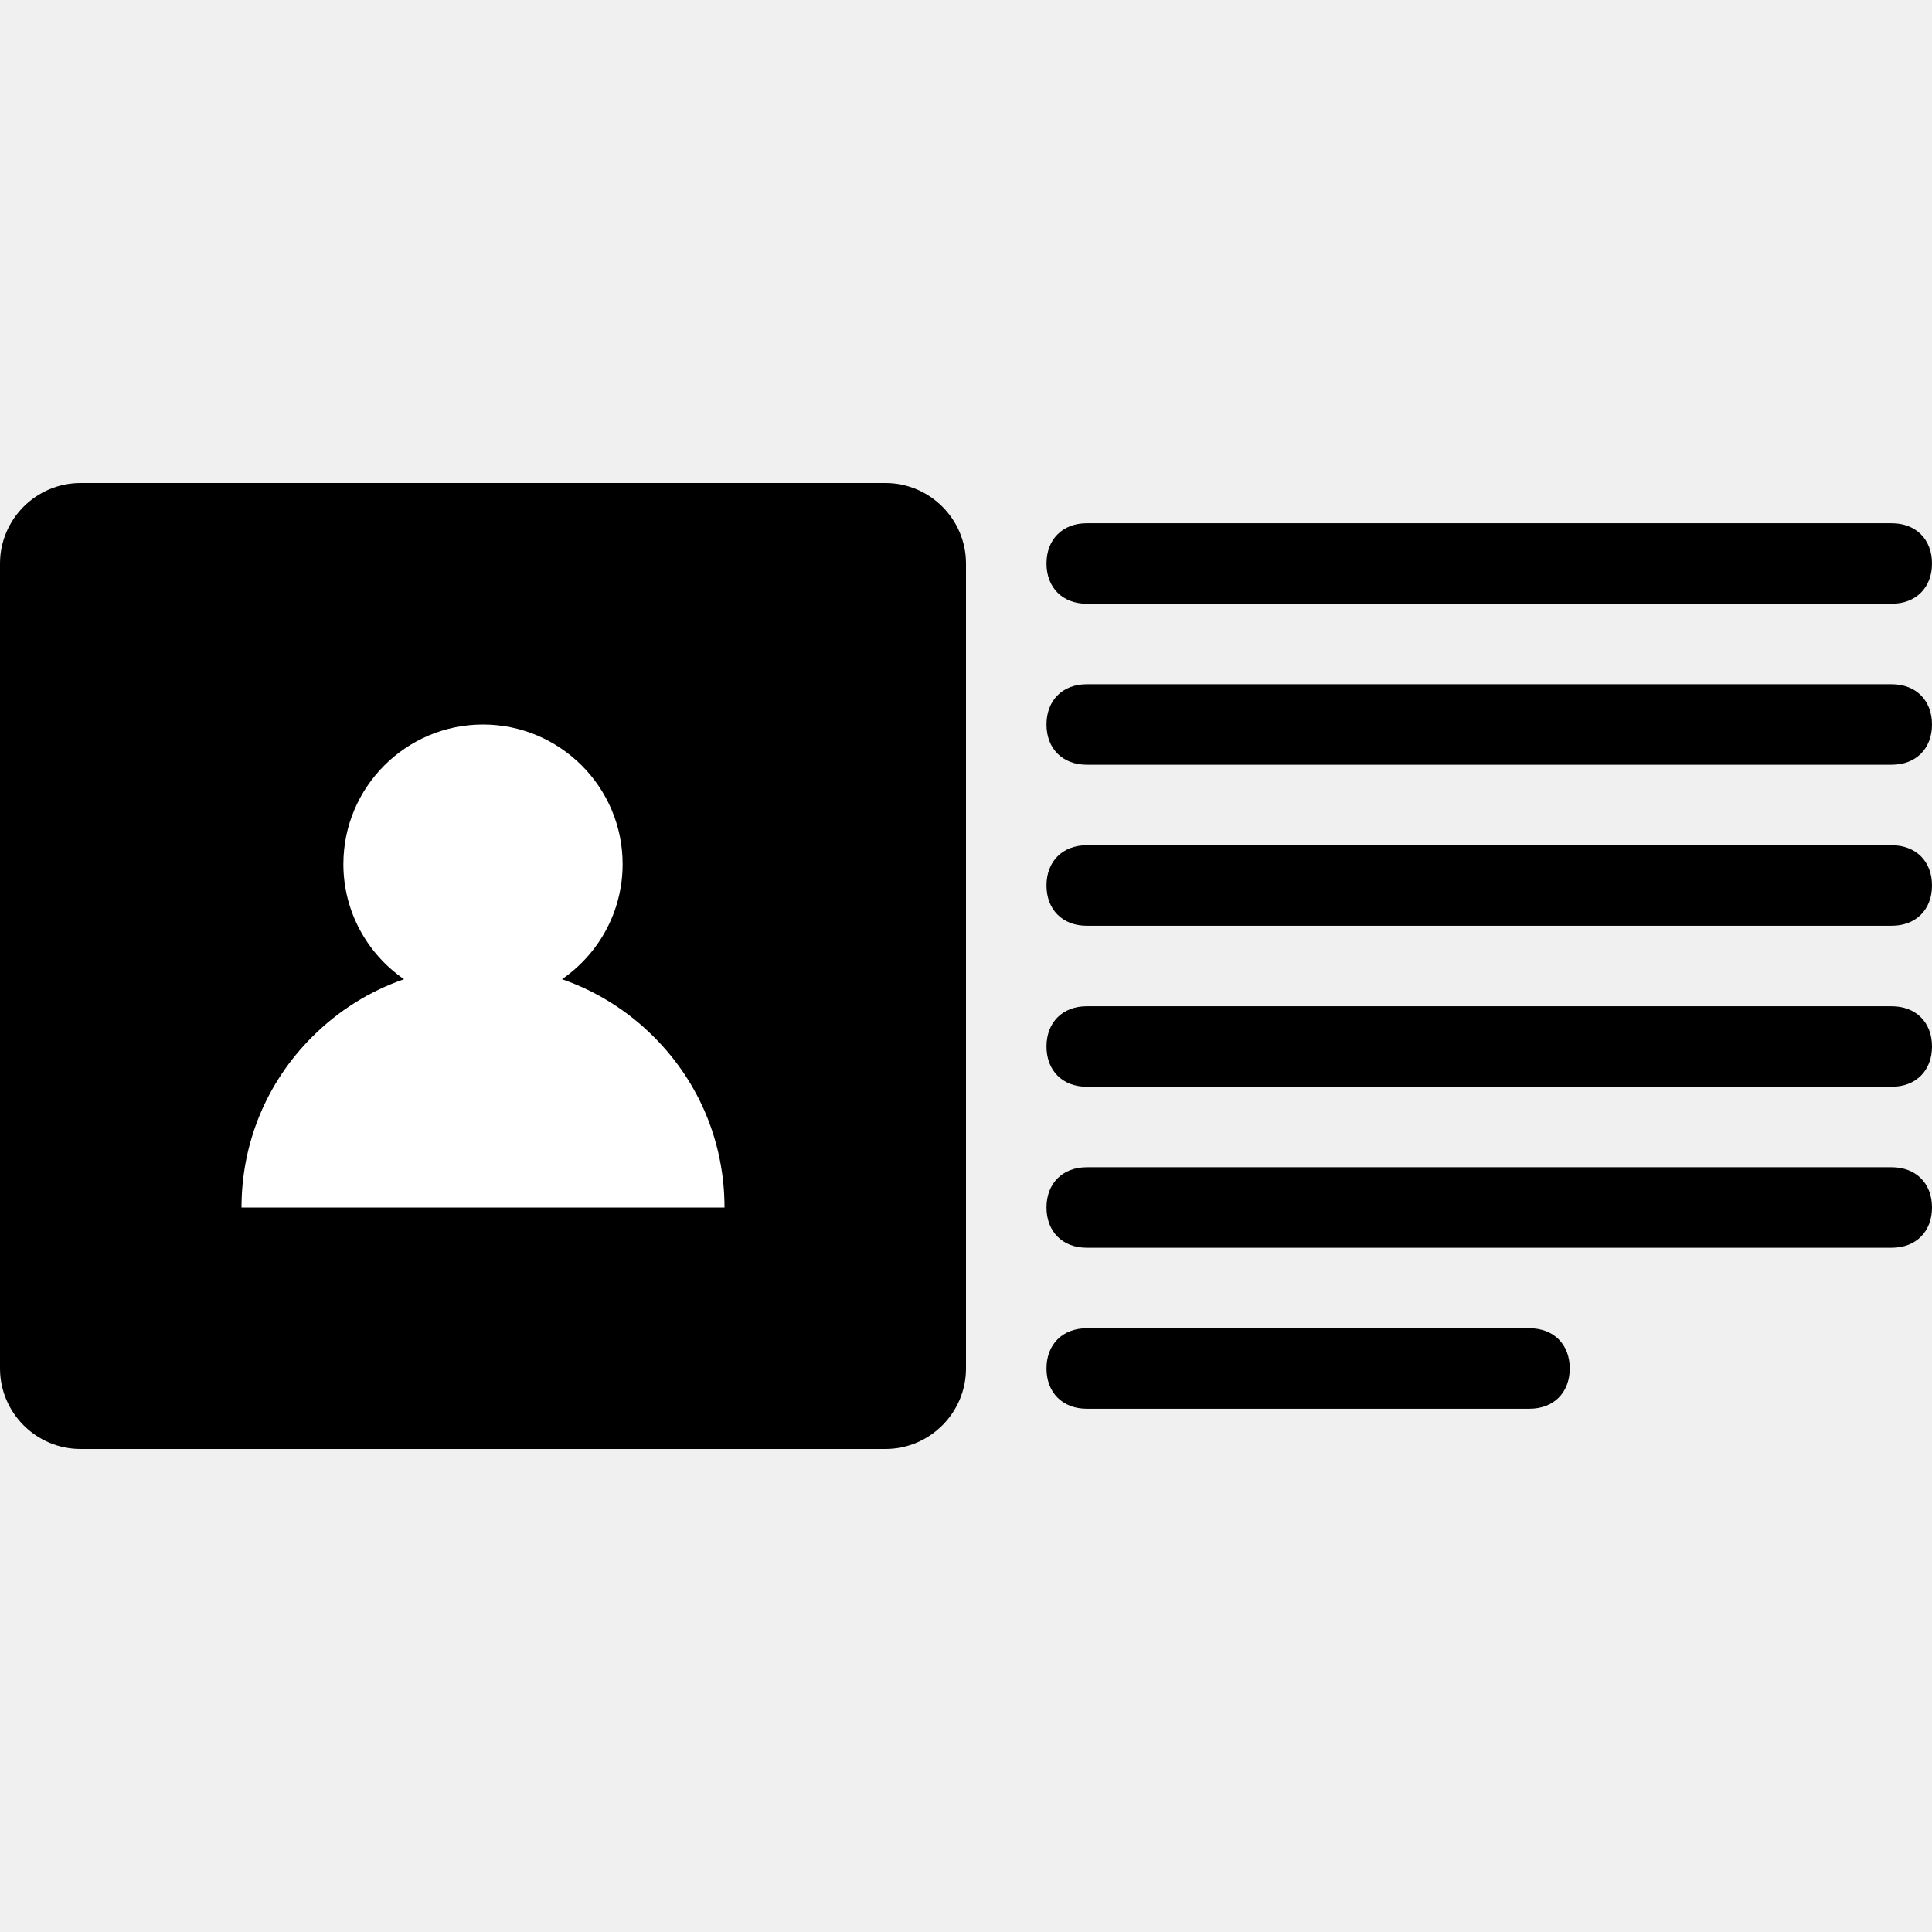
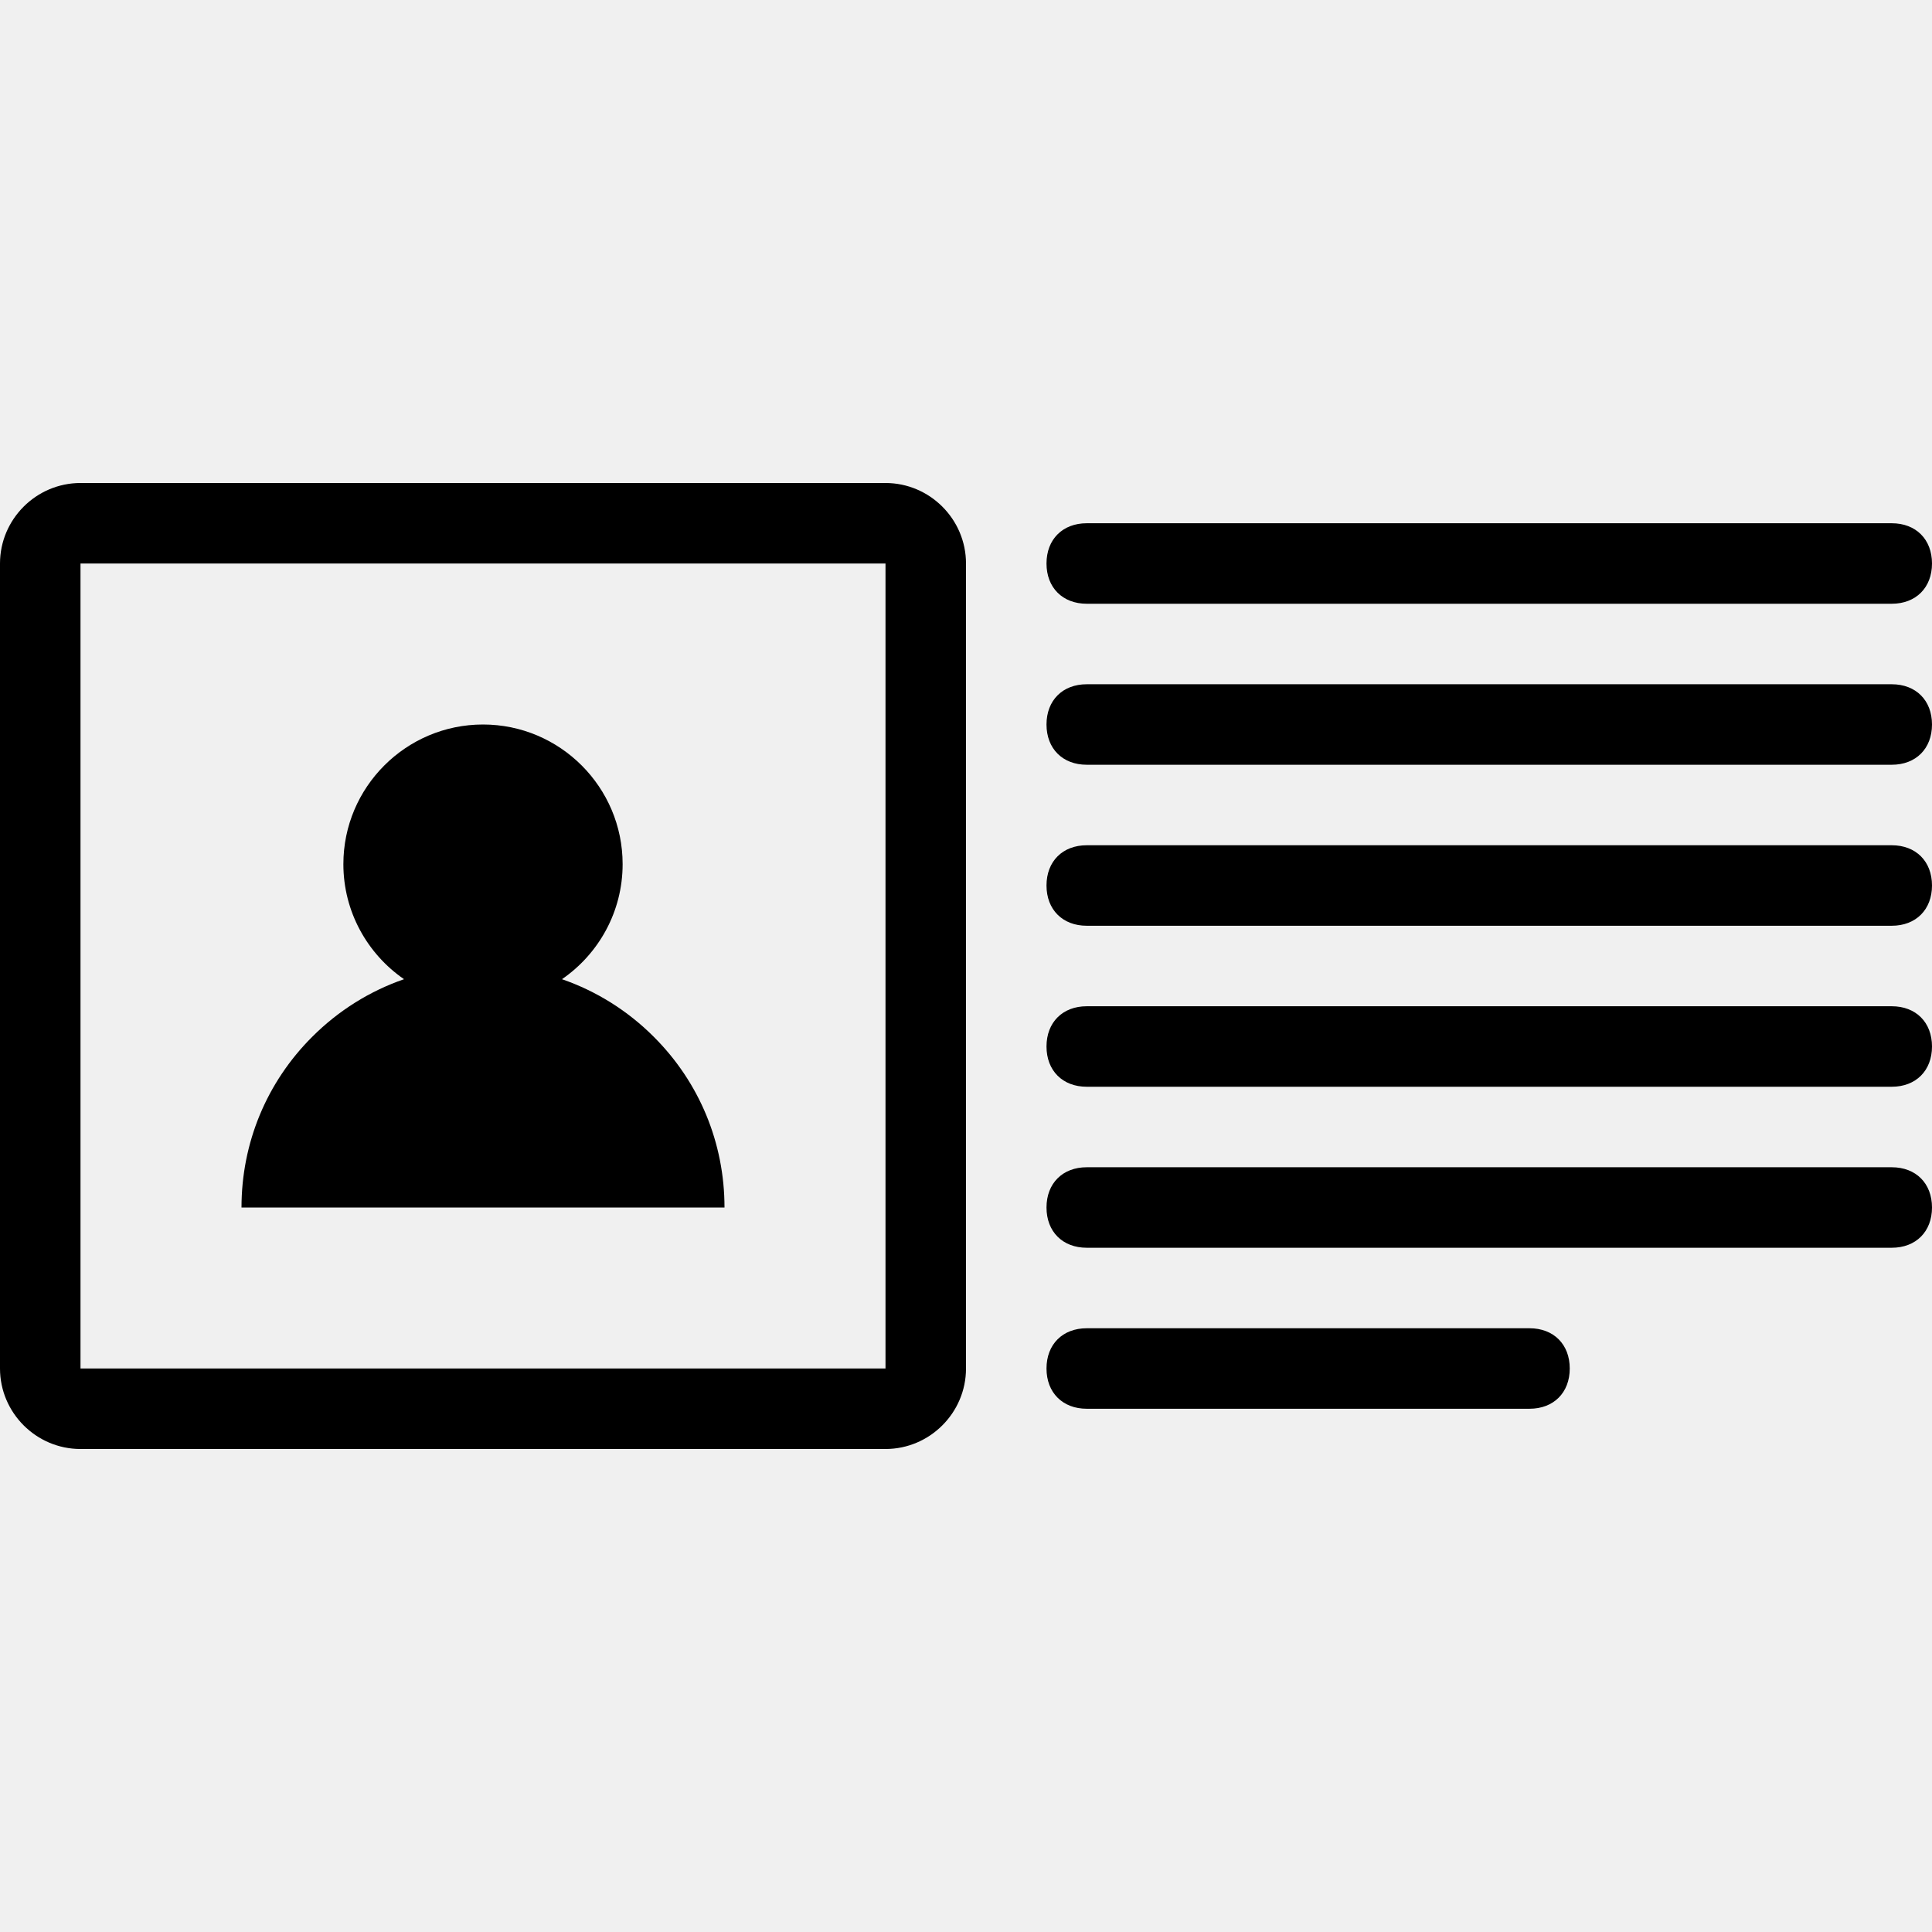
<svg xmlns="http://www.w3.org/2000/svg" width="48" height="48" viewBox="0 0 48 48" fill="none">
-   <path d="M22 12H2C0.9 12 0 12.9 0 14V34C0 35.1 0.9 36 2 36H22C23.1 36 24 35.1 24 34V14C24 12.9 23.1 12 22 12Z" fill="black" />
+   <path d="M22 12H2C0.9 12 0 12.9 0 14V34C0 35.1 0.9 36 2 36H22C23.1 36 24 35.1 24 34V14C24 12.9 23.1 12 22 12ZM22 34H2V14H22V34Z" fill="black" />
  <path d="M47 17H27C26.4 17 26 17.4 26 18C26 18.6 26.4 19 27 19H47C47.6 19 48 18.6 48 18C48 17.4 47.6 17 47 17Z" fill="black" />
  <path d="M27 15H47C47.6 15 48 14.6 48 14C48 13.4 47.6 13 47 13H27C26.4 13 26 13.4 26 14C26 14.6 26.4 15 27 15Z" fill="black" />
  <path d="M47 21H27C26.4 21 26 21.4 26 22C26 22.6 26.4 23 27 23H47C47.6 23 48 22.6 48 22C48 21.4 47.6 21 47 21Z" fill="black" />
  <path d="M47 25H27C26.4 25 26 25.4 26 26C26 26.6 26.4 27 27 27H47C47.6 27 48 26.6 48 26C48 25.4 47.6 25 47 25Z" fill="black" />
  <path d="M47 29H27C26.4 29 26 29.4 26 30C26 30.6 26.4 31 27 31H47C47.6 31 48 30.6 48 30C48 29.4 47.6 29 47 29Z" fill="black" />
  <path d="M38 33H27C26.4 33 26 33.4 26 34C26 34.6 26.4 35 27 35H38C38.6 35 39 34.6 39 34C39 33.4 38.6 33 38 33Z" fill="black" />
-   <path d="M17.062 30H18C18 28.397 17.377 26.89 16.242 25.758C15.588 25.104 14.81 24.621 13.962 24.328C14.871 23.702 15.469 22.655 15.469 21.469C15.469 19.556 13.912 18 12 18C10.088 18 8.531 19.556 8.531 21.469C8.531 22.652 9.129 23.702 10.038 24.328C9.19 24.621 8.412 25.104 7.758 25.758C6.623 26.89 6 28.397 6 30H6.938C6.984 30 17.062 30 17.062 30Z" fill="white" />
+   <path d="M17.062 30H18C18 28.397 17.377 26.89 16.242 25.758C15.588 25.104 14.81 24.621 13.962 24.328C14.871 23.702 15.469 22.655 15.469 21.469C15.469 19.556 13.912 18 12 18C10.088 18 8.531 19.556 8.531 21.469C8.531 22.652 9.129 23.702 10.038 24.328C9.19 24.621 8.412 25.104 7.758 25.758C6.623 26.89 6 28.397 6 30H6.938C6.984 30 17.062 30 17.062 30Z" fill="black" />
</svg>
